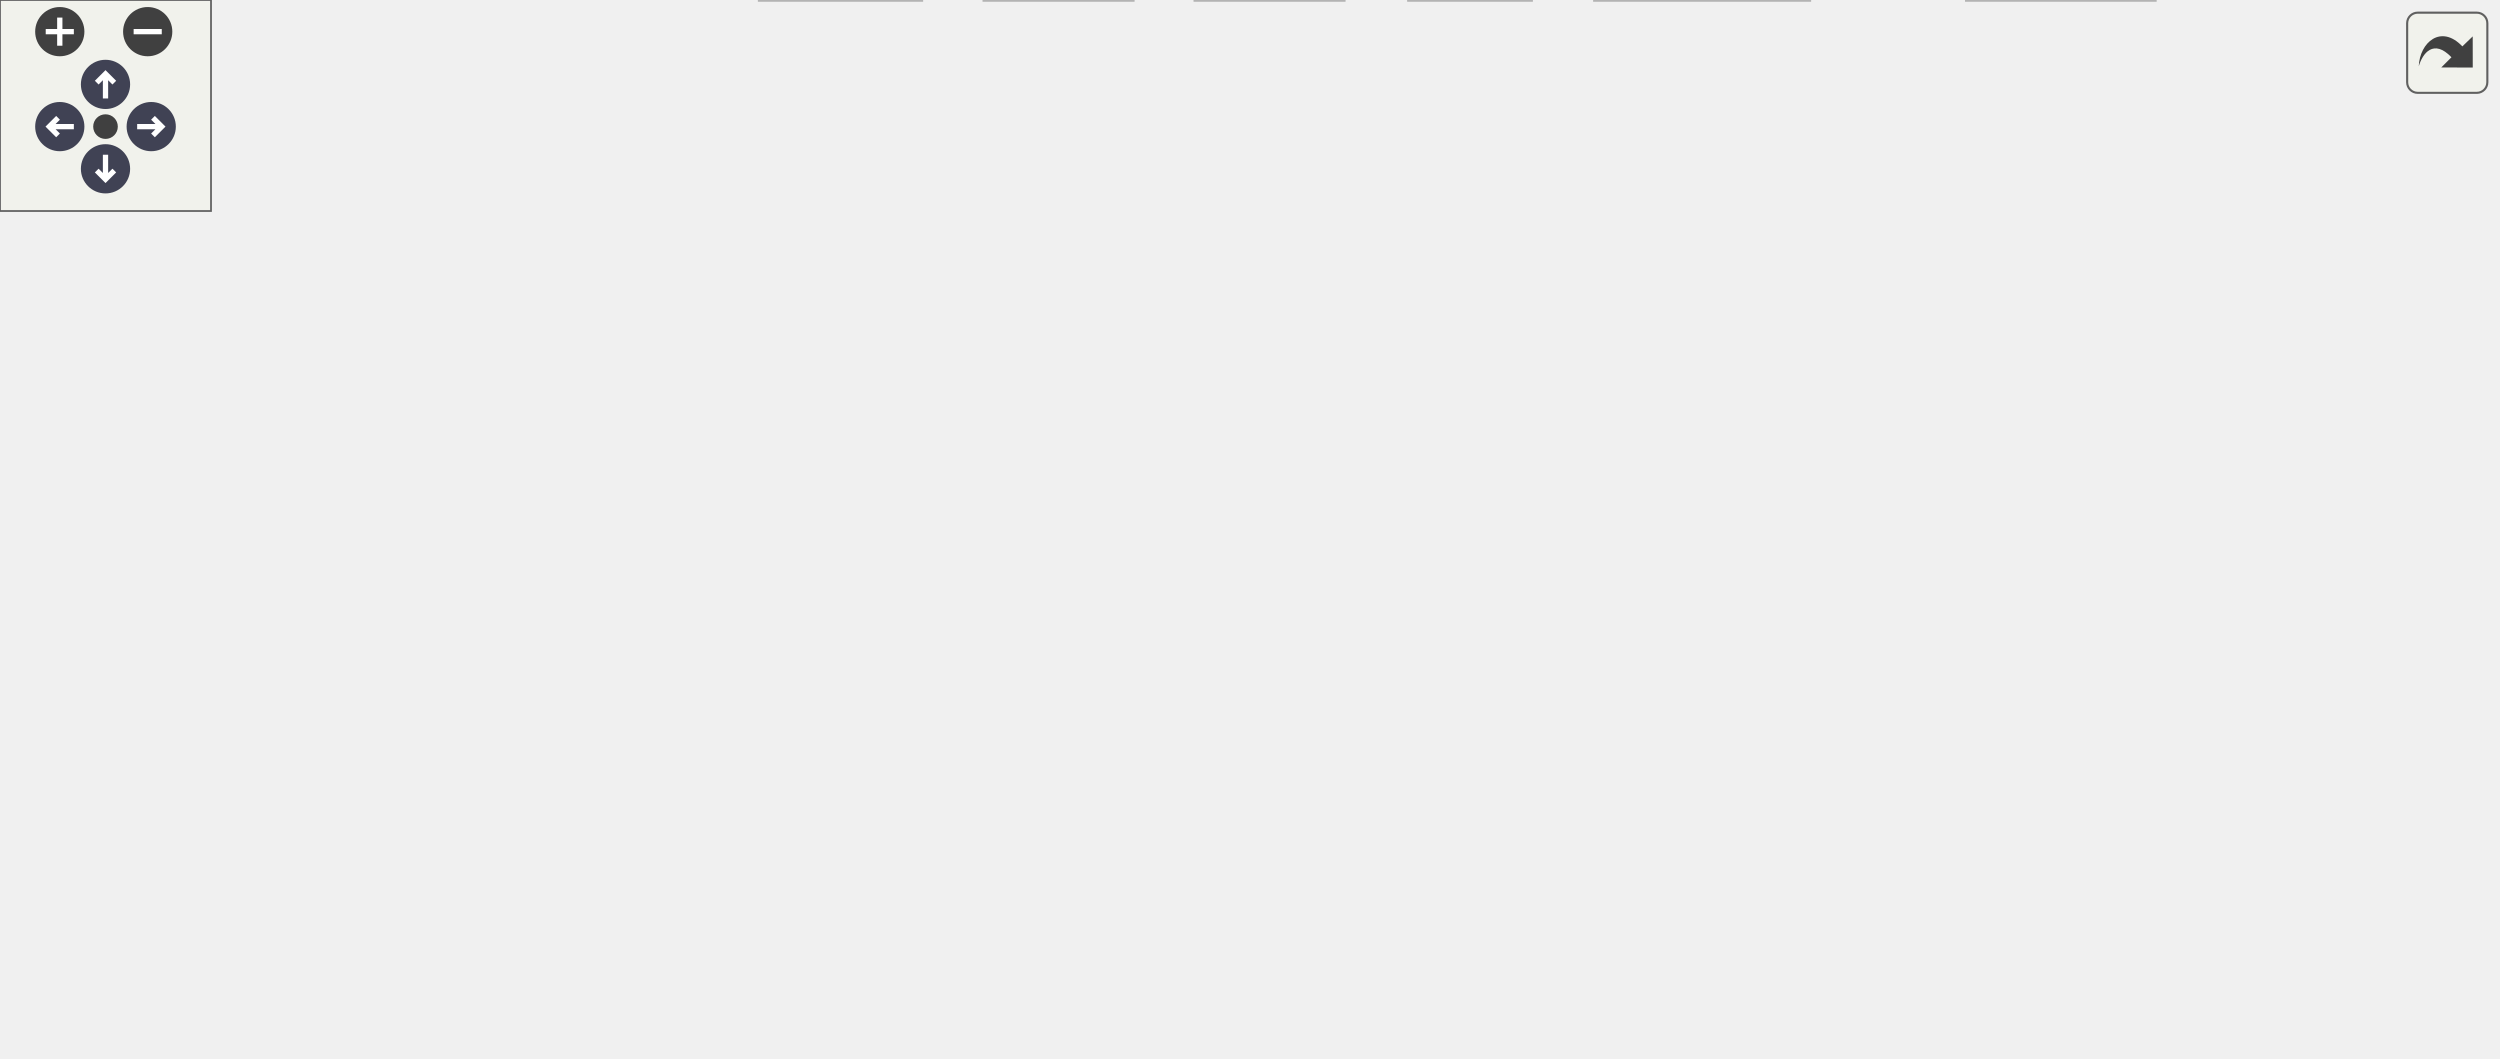
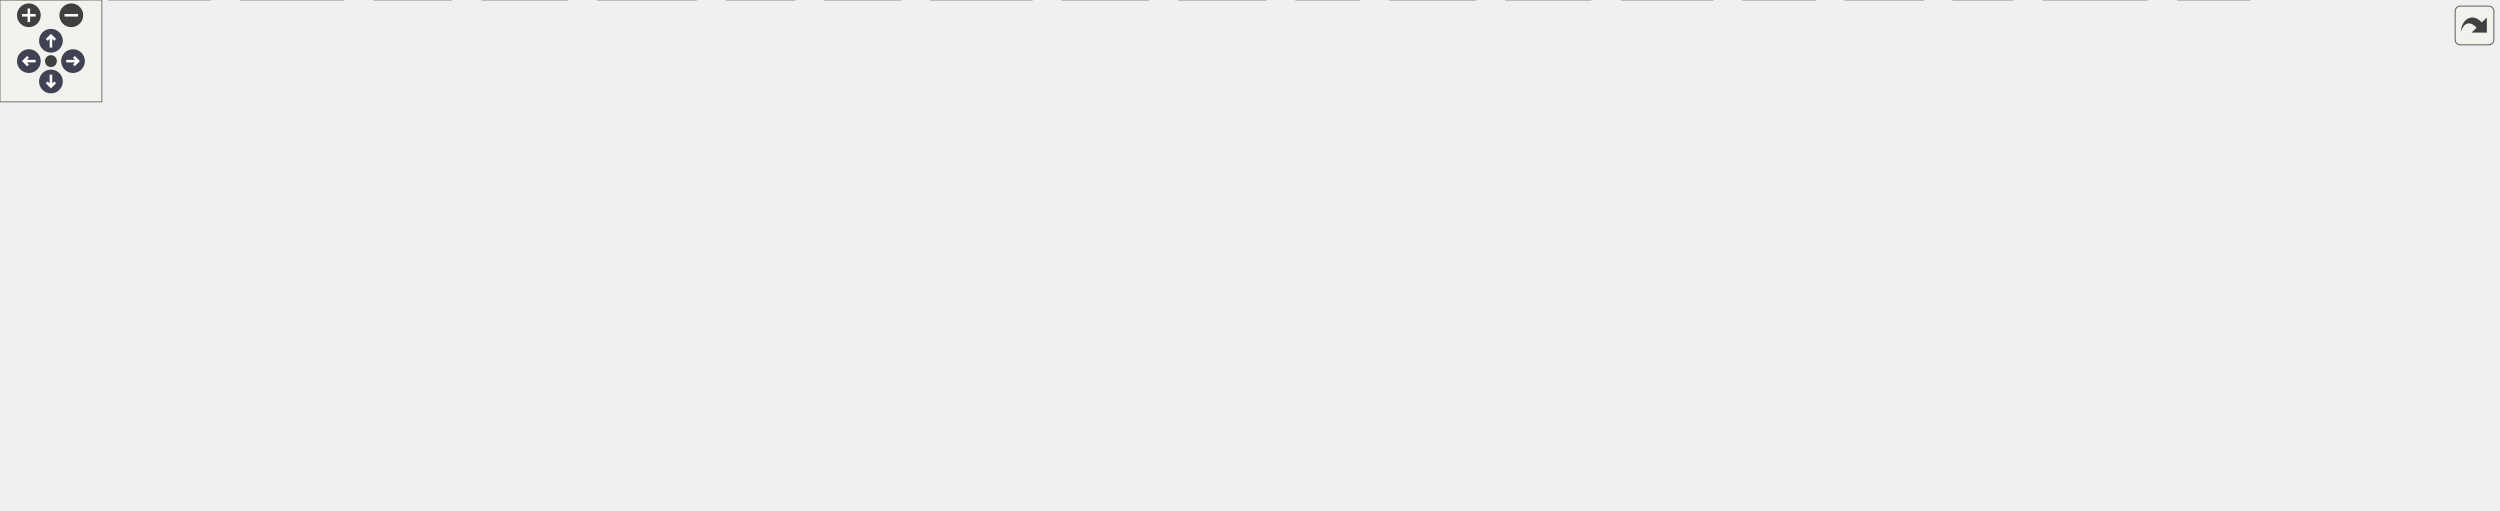
<svg xmlns="http://www.w3.org/2000/svg" xmlns:xlink="http://www.w3.org/1999/xlink" id="main" version="1.1" xml:space="preserve">
  <style type="text/css">
.node, .edge {opacity: 0.7;}
.node.selected, .edge.selected {opacity: 1;}
.edge:hover path { stroke: red; }
.edge:hover polygon { stroke: red; fill: red; }
</style>
  <defs>
    <circle id="rim" cx="0" cy="0" r="7" />
    <circle id="rim2" cx="0" cy="0" r="3.5" />
    <g id="zoomPlus">
      <use xlink:href="#rim" fill="#404040">
        <set attributeName="fill" to="#808080" begin="zoomplus.mouseover" end="zoomplus.mouseout" />
      </use>
      <path d="M-4,0h8M0,-4v8" fill="none" stroke="white" stroke-width="1.5" pointer-events="none" />
    </g>
    <g id="zoomMin">
      <use xlink:href="#rim" fill="#404040">
        <set attributeName="fill" to="#808080" begin="zoomminus.mouseover" end="zoomminus.mouseout" />
      </use>
      <path d="M-4,0h8" fill="none" stroke="white" stroke-width="1.5" pointer-events="none" />
    </g>
    <g id="arrowUp" transform="translate(30 24)">
      <use xlink:href="#rim" />
      <path pointer-events="none" fill="none" stroke="white" stroke-width="1.5" d="M0,-3.0v7 M-2.5,-0.5L0,-3.0L2.5,-0.5" />
    </g>
    <g id="arrowRight" transform="rotate(90) translate(36 -43)">
      <use xlink:href="#rim" />
      <path pointer-events="none" fill="none" stroke="white" stroke-width="1.5" d="M0,-3.0v7 M-2.5,-0.5L0,-3.0L2.5,-0.5" />
    </g>
    <g id="arrowDown" transform="rotate(180) translate(-30 -48)">
      <use xlink:href="#rim" />
      <path pointer-events="none" fill="none" stroke="white" stroke-width="1.5" d="M0,-3.0v7 M-2.5,-0.5L0,-3.0L2.5,-0.5" />
    </g>
    <g id="arrowLeft" transform="rotate(270) translate(-36 17)">
      <use xlink:href="#rim" />
      <path pointer-events="none" fill="none" stroke="white" stroke-width="1.5" d="M0,-3.0v7 M-2.5,-0.5L0,-3.0L2.5,-0.5" />
    </g>
    <g id="resetDef">
      <use xlink:href="#rim2" fill="#404040">
        <set attributeName="fill" to="#808080" begin="reset.mouseover" end="reset.mouseout" />
      </use>
    </g>
  </defs>
  <svg id="graph" class="graph">
    <g id="viewport">
      <g id="Node000001" class="node">
        <g id="a_Node000001">
          <a xlink:title=" ">
-             <polygon fill="#999999" stroke="#666666" points="586.88,-240.25 531.12,-240.25 531.12,-221 586.88,-221 586.88,-240.25" />
-             <text text-anchor="middle" x="559" y="-226.75" font-family="Helvetica,sans-Serif" font-size="10.00">GH2I.cxx</text>
+             <polygon fill="#999999" stroke="#666666" points="1001.88,-240.25 946.12,-240.25 946.12,-221 1001.88,-221 1001.88,-240.25" />
+             <text text-anchor="middle" x="974" y="-226.75" font-family="Helvetica,sans-Serif" font-size="10.00">GH2I.cxx</text>
          </a>
        </g>
      </g>
      <g id="Node000002" class="node">
        <g id="a_Node000002">
          <a xlink:href="_g_h2_i_8h.html" target="_top" xlink:title=" ">
-             <polygon fill="white" stroke="#666666" points="419.38,-129.75 372.62,-129.75 372.62,-110.5 419.38,-110.5 419.38,-129.75" />
-             <text text-anchor="middle" x="396" y="-116.25" font-family="Helvetica,sans-Serif" font-size="10.00">GH2I.h</text>
+             <polygon fill="white" stroke="#666666" points="1211.38,-129.75 1164.62,-129.75 1164.62,-110.5 1211.38,-110.5 1211.38,-129.75" />
+             <text text-anchor="middle" x="1188" y="-116.25" font-family="Helvetica,sans-Serif" font-size="10.00">GH2I.h</text>
          </a>
        </g>
      </g>
      <g id="edge1_Node000001_Node000002" class="edge">
        <g id="a_edge1_Node000001_Node000002">
          <a xlink:title=" ">
-             <path fill="none" stroke="#63b8ff" d="M545.38,-220.56C517.39,-201.93 453.12,-159.15 418.71,-136.25" />
-             <polygon fill="#63b8ff" stroke="#63b8ff" points="420.99,-133.55 410.72,-130.93 417.11,-139.38 420.99,-133.55" />
+             <path fill="none" stroke="#63b8ff" d="M991.88,-220.56C1029.09,-201.69 1115.13,-158.07 1159.85,-135.4" />
+             <polygon fill="#63b8ff" stroke="#63b8ff" points="1161.34,-138.57 1168.67,-130.92 1158.17,-132.32 1161.34,-138.57" />
          </a>
        </g>
      </g>
      <g id="Node000011" class="node">
        <g id="a_Node000011">
          <a xlink:title=" ">
-             <polygon fill="#e0e0e0" stroke="#999999" points="612.75,-19.25 559.25,-19.25 559.25,0 612.75,0 612.75,-19.25" />
-             <text text-anchor="middle" x="586" y="-5.75" font-family="Helvetica,sans-Serif" font-size="10.00">iostream</text>
+             <polygon fill="#e0e0e0" stroke="#999999" points="1008.75,-19.25 955.25,-19.25 955.25,0 1008.75,0 1008.75,-19.25" />
+             <text text-anchor="middle" x="982" y="-5.75" font-family="Helvetica,sans-Serif" font-size="10.00">iostream</text>
          </a>
        </g>
      </g>
      <g id="edge16_Node000001_Node000011" class="edge">
        <g id="a_edge16_Node000001_Node000011">
          <a xlink:title=" ">
-             <path fill="none" stroke="#63b8ff" d="M561.84,-220.66C569.16,-197.05 588.52,-131.08 595,-74.5 596.68,-59.81 594.24,-43.29 591.47,-30.73" />
-             <polygon fill="#63b8ff" stroke="#63b8ff" points="594.91,-30.04 589.11,-21.17 588.11,-31.72 594.91,-30.04" />
+             <path fill="none" stroke="#63b8ff" d="M945.67,-227.19C870.42,-219.56 674.9,-191.61 730,-110.5 754.95,-73.78 880,-36.93 944.05,-20.1" />
+             <polygon fill="#63b8ff" stroke="#63b8ff" points="944.63,-23.56 953.43,-17.66 942.87,-16.79 944.63,-23.56" />
          </a>
        </g>
      </g>
      <g id="Node000012" class="node">
        <g id="a_Node000012">
          <a xlink:title=" ">
-             <polygon fill="#e0e0e0" stroke="#999999" points="709.88,-185 642.12,-185 642.12,-165.75 709.88,-165.75 709.88,-185" />
-             <text text-anchor="middle" x="676" y="-171.5" font-family="Helvetica,sans-Serif" font-size="10.00">TDirectory.h</text>
+             <polygon fill="#e0e0e0" stroke="#999999" points="1046.88,-185 979.12,-185 979.12,-165.75 1046.88,-165.75 1046.88,-185" />
+             <text text-anchor="middle" x="1013" y="-171.5" font-family="Helvetica,sans-Serif" font-size="10.00">TDirectory.h</text>
          </a>
        </g>
      </g>
      <g id="edge17_Node000001_Node000012" class="edge">
        <g id="a_edge17_Node000001_Node000012">
          <a xlink:title=" ">
-             <path fill="none" stroke="#63b8ff" d="M578.85,-220.59C597.17,-212.25 624.65,-199.75 645.71,-190.16" />
-             <polygon fill="#63b8ff" stroke="#63b8ff" points="647.03,-193.41 654.68,-186.08 644.13,-187.04 647.03,-193.41" />
+             <path fill="none" stroke="#63b8ff" d="M980.44,-220.83C985.66,-213.71 993.19,-203.43 999.69,-194.55" />
+             <polygon fill="#63b8ff" stroke="#63b8ff" points="1002.44,-196.72 1005.53,-186.58 996.79,-192.58 1002.44,-196.72" />
          </a>
        </g>
      </g>
      <g id="Node000013" class="node">
        <g id="a_Node000013">
          <a xlink:href="_g_h1_d_8h.html" target="_top" xlink:title=" ">
-             <polygon fill="white" stroke="#666666" points="241.25,-185 190.75,-185 190.75,-165.75 241.25,-165.75 241.25,-185" />
-             <text text-anchor="middle" x="216" y="-171.5" font-family="Helvetica,sans-Serif" font-size="10.00">GH1D.h</text>
+             <polygon fill="white" stroke="#666666" points="961.25,-185 910.75,-185 910.75,-165.75 961.25,-165.75 961.25,-185" />
+             <text text-anchor="middle" x="936" y="-171.5" font-family="Helvetica,sans-Serif" font-size="10.00">GH1D.h</text>
          </a>
        </g>
      </g>
      <g id="edge18_Node000001_Node000013" class="edge">
        <g id="a_edge18_Node000001_Node000013">
          <a xlink:title=" ">
-             <path fill="none" stroke="#63b8ff" d="M530.64,-225.22C468.73,-215.61 321.55,-192.76 252.7,-182.07" />
-             <polygon fill="#63b8ff" stroke="#63b8ff" points="253.48,-178.65 243.06,-180.58 252.41,-185.57 253.48,-178.65" />
+             <path fill="none" stroke="#63b8ff" d="M967.73,-220.83C962.64,-213.71 955.3,-203.43 948.97,-194.55" />
+             <polygon fill="#63b8ff" stroke="#63b8ff" points="951.95,-192.7 943.29,-186.59 946.25,-196.76 951.95,-192.7" />
          </a>
        </g>
      </g>
      <g id="Node000003" class="node">
        <g id="a_Node000003">
          <a xlink:title=" ">
-             <polygon fill="#e0e0e0" stroke="#999999" points="382.12,-19.25 339.88,-19.25 339.88,0 382.12,0 382.12,-19.25" />
-             <text text-anchor="middle" x="361" y="-5.75" font-family="Helvetica,sans-Serif" font-size="10.00">cstdio</text>
+             <polygon fill="#e0e0e0" stroke="#999999" points="1069.12,-19.25 1026.88,-19.25 1026.88,0 1069.12,0 1069.12,-19.25" />
+             <text text-anchor="middle" x="1048" y="-5.75" font-family="Helvetica,sans-Serif" font-size="10.00">cstdio</text>
          </a>
        </g>
      </g>
      <g id="edge2_Node000002_Node000003" class="edge">
        <g id="a_edge2_Node000002_Node000003">
          <a xlink:title=" ">
-             <path fill="none" stroke="#63b8ff" d="M378.9,-110.15C366.38,-102.53 350.36,-90.31 343,-74.5 336.24,-59.97 342.14,-42.38 348.93,-29.34" />
-             <polygon fill="#63b8ff" stroke="#63b8ff" points="351.82,-31.33 353.83,-20.93 345.77,-27.81 351.82,-31.33" />
+             <path fill="none" stroke="#63b8ff" d="M1165.99,-110.1C1148.24,-102.22 1123.16,-89.67 1104,-74.5 1087.07,-61.09 1071.18,-42.12 1060.68,-28.34" />
+             <polygon fill="#63b8ff" stroke="#63b8ff" points="1063.72,-26.55 1054.96,-20.59 1058.09,-30.71 1063.72,-26.55" />
          </a>
        </g>
      </g>
      <g id="Node000004" class="node">
        <g id="a_Node000004">
          <a xlink:title=" ">
-             <polygon fill="#e0e0e0" stroke="#999999" points="435.38,-19.25 400.62,-19.25 400.62,0 435.38,0 435.38,-19.25" />
-             <text text-anchor="middle" x="418" y="-5.75" font-family="Helvetica,sans-Serif" font-size="10.00">map</text>
+             <polygon fill="#e0e0e0" stroke="#999999" points="1185.38,-19.25 1150.62,-19.25 1150.62,0 1185.38,0 1185.38,-19.25" />
+             <text text-anchor="middle" x="1168" y="-5.75" font-family="Helvetica,sans-Serif" font-size="10.00">map</text>
          </a>
        </g>
      </g>
      <g id="edge3_Node000002_Node000004" class="edge">
        <g id="a_edge3_Node000002_Node000004">
          <a xlink:title=" ">
-             <path fill="none" stroke="#63b8ff" d="M404.77,-110.12C412.32,-101.7 422.66,-88.36 427,-74.5 431.52,-60.08 428.77,-43.13 425.17,-30.31" />
-             <polygon fill="#63b8ff" stroke="#63b8ff" points="428.54,-29.37 422.12,-20.94 421.89,-31.53 428.54,-29.37" />
+             <path fill="none" stroke="#63b8ff" d="M1192.11,-110.27C1197.33,-97.78 1204.99,-74.36 1199,-55.25 1195.95,-45.5 1189.93,-36.02 1184,-28.32" />
+             <polygon fill="#63b8ff" stroke="#63b8ff" points="1186.83,-26.24 1177.74,-20.79 1181.45,-30.72 1186.83,-26.24" />
          </a>
        </g>
      </g>
      <g id="Node000005" class="node">
        <g id="a_Node000005">
          <a xlink:title=" ">
-             <polygon fill="#e0e0e0" stroke="#999999" points="514.5,-19.25 453.5,-19.25 453.5,0 514.5,0 514.5,-19.25" />
-             <text text-anchor="middle" x="484" y="-5.75" font-family="Helvetica,sans-Serif" font-size="10.00">TNamed.h</text>
+             <polygon fill="#e0e0e0" stroke="#999999" points="1264.5,-19.25 1203.5,-19.25 1203.5,0 1264.5,0 1264.5,-19.25" />
+             <text text-anchor="middle" x="1234" y="-5.75" font-family="Helvetica,sans-Serif" font-size="10.00">TNamed.h</text>
          </a>
        </g>
      </g>
      <g id="edge4_Node000002_Node000005" class="edge">
        <g id="a_edge4_Node000002_Node000005">
          <a xlink:title=" ">
-             <path fill="none" stroke="#63b8ff" d="M406.79,-110.21C416.81,-101.64 431.81,-88.03 443,-74.5 454.81,-60.22 466.02,-42.35 473.72,-29.15" />
-             <polygon fill="#63b8ff" stroke="#63b8ff" points="476.65,-31.08 478.55,-20.65 470.57,-27.62 476.65,-31.08" />
+             <path fill="none" stroke="#63b8ff" d="M1194,-110.21C1199.72,-101.42 1208.28,-87.46 1214,-74.5 1220.33,-60.16 1225.54,-43.2 1229.05,-30.36" />
+             <polygon fill="#63b8ff" stroke="#63b8ff" points="1232.36,-31.55 1231.5,-20.99 1225.59,-29.78 1232.36,-31.55" />
          </a>
        </g>
      </g>
      <g id="Node000006" class="node">
        <g id="a_Node000006">
          <a xlink:title=" ">
-             <polygon fill="#e0e0e0" stroke="#999999" points="322.12,-19.25 279.88,-19.25 279.88,0 322.12,0 322.12,-19.25" />
-             <text text-anchor="middle" x="301" y="-5.75" font-family="Helvetica,sans-Serif" font-size="10.00">TH2.h</text>
+             <polygon fill="#e0e0e0" stroke="#999999" points="1325.12,-19.25 1282.88,-19.25 1282.88,0 1325.12,0 1325.12,-19.25" />
+             <text text-anchor="middle" x="1304" y="-5.75" font-family="Helvetica,sans-Serif" font-size="10.00">TH2.h</text>
          </a>
        </g>
      </g>
      <g id="edge5_Node000002_Node000006" class="edge">
        <g id="a_edge5_Node000002_Node000006">
          <a xlink:title=" ">
-             <path fill="none" stroke="#63b8ff" d="M380.81,-110.13C368,-102 349.76,-89.1 337,-74.5 325.34,-61.16 315.71,-43.44 309.36,-30.04" />
-             <polygon fill="#63b8ff" stroke="#63b8ff" points="312.58,-28.66 305.27,-20.99 306.2,-31.54 312.58,-28.66" />
+             <path fill="none" stroke="#63b8ff" d="M1197.49,-110.25C1216.87,-92.13 1261.23,-50.63 1286.15,-27.32" />
+             <polygon fill="#63b8ff" stroke="#63b8ff" points="1288.36,-30.05 1293.27,-20.66 1283.58,-24.94 1288.36,-30.05" />
          </a>
        </g>
      </g>
      <g id="Node000007" class="node">
        <g id="a_Node000007">
          <a xlink:title=" ">
-             <polygon fill="#e0e0e0" stroke="#999999" points="262,-19.25 216,-19.25 216,0 262,0 262,-19.25" />
-             <text text-anchor="middle" x="239" y="-5.75" font-family="Helvetica,sans-Serif" font-size="10.00">TList.h</text>
+             <polygon fill="#e0e0e0" stroke="#999999" points="1133,-19.25 1087,-19.25 1087,0 1133,0 1133,-19.25" />
+             <text text-anchor="middle" x="1110" y="-5.75" font-family="Helvetica,sans-Serif" font-size="10.00">TList.h</text>
          </a>
        </g>
      </g>
      <g id="edge6_Node000002_Node000007" class="edge">
        <g id="a_edge6_Node000002_Node000007">
          <a xlink:title=" ">
-             <path fill="none" stroke="#63b8ff" d="M378.99,-110.01C363.31,-101.42 339.58,-87.88 320,-74.5 297.87,-59.38 273.94,-40.12 257.87,-26.71" />
-             <polygon fill="#63b8ff" stroke="#63b8ff" points="260.45,-24.31 250.55,-20.55 255.95,-29.67 260.45,-24.31" />
+             <path fill="none" stroke="#63b8ff" d="M1164.38,-111.3C1147.58,-104.41 1126.1,-92.61 1115,-74.5 1107.07,-61.57 1106.17,-44.28 1107.06,-30.95" />
+             <polygon fill="#63b8ff" stroke="#63b8ff" points="1110.52,-31.48 1108.13,-21.16 1103.56,-30.72 1110.52,-31.48" />
          </a>
        </g>
      </g>
      <g id="Node000008" class="node">
        <g id="a_Node000008">
          <a xlink:title=" ">
-             <polygon fill="#e0e0e0" stroke="#999999" points="586.25,-74.5 511.75,-74.5 511.75,-55.25 586.25,-55.25 586.25,-74.5" />
-             <text text-anchor="middle" x="549" y="-61" font-family="Helvetica,sans-Serif" font-size="10.00">TVirtualPad.h</text>
+             <polygon fill="#e0e0e0" stroke="#999999" points="1396.25,-74.5 1321.75,-74.5 1321.75,-55.25 1396.25,-55.25 1396.25,-74.5" />
+             <text text-anchor="middle" x="1359" y="-61" font-family="Helvetica,sans-Serif" font-size="10.00">TVirtualPad.h</text>
          </a>
        </g>
      </g>
      <g id="edge7_Node000002_Node000008" class="edge">
        <g id="a_edge7_Node000002_Node000008">
          <a xlink:title=" ">
-             <path fill="none" stroke="#63b8ff" d="M419.57,-110.92C444.21,-102.34 483.23,-88.77 511.99,-78.76" />
-             <polygon fill="#63b8ff" stroke="#63b8ff" points="513.11,-82.07 521.41,-75.48 510.81,-75.46 513.11,-82.07" />
+             <path fill="none" stroke="#63b8ff" d="M1211.78,-111.72C1239.48,-103.09 1285.69,-88.7 1318.96,-78.34" />
+             <polygon fill="#63b8ff" stroke="#63b8ff" points="1319.75,-81.76 1328.26,-75.45 1317.67,-75.08 1319.75,-81.76" />
          </a>
        </g>
      </g>
      <g id="Node000009" class="node">
        <g id="a_Node000009">
          <a xlink:title=" ">
-             <polygon fill="#e0e0e0" stroke="#999999" points="219.62,-74.5 162.38,-74.5 162.38,-55.25 219.62,-55.25 219.62,-74.5" />
-             <text text-anchor="middle" x="191" y="-61" font-family="Helvetica,sans-Serif" font-size="10.00">TFrame.h</text>
+             <polygon fill="#e0e0e0" stroke="#999999" points="1471.62,-74.5 1414.38,-74.5 1414.38,-55.25 1471.62,-55.25 1471.62,-74.5" />
+             <text text-anchor="middle" x="1443" y="-61" font-family="Helvetica,sans-Serif" font-size="10.00">TFrame.h</text>
          </a>
        </g>
      </g>
      <g id="edge8_Node000002_Node000009" class="edge">
        <g id="a_edge8_Node000002_Node000009">
          <a xlink:title=" ">
-             <path fill="none" stroke="#63b8ff" d="M372.21,-112.9C369.11,-112.09 365.98,-111.28 363,-110.5 317.8,-98.73 265.91,-85.28 231.05,-76.24" />
-             <polygon fill="#63b8ff" stroke="#63b8ff" points="231.94,-72.86 221.38,-73.74 230.18,-79.64 231.94,-72.86" />
+             <path fill="none" stroke="#63b8ff" d="M1211.79,-114.4C1249.89,-106.79 1327.19,-91.22 1402.83,-74.93" />
+             <polygon fill="#63b8ff" stroke="#63b8ff" points="1403.45,-78.38 1412.49,-72.85 1401.97,-71.54 1403.45,-78.38" />
          </a>
        </g>
      </g>
      <g id="Node000010" class="node">
        <g id="a_Node000010">
          <a xlink:href="_g_h2_base_8h.html" target="_top" xlink:title=" ">
-             <polygon fill="white" stroke="#666666" points="418.12,-74.5 351.88,-74.5 351.88,-55.25 418.12,-55.25 418.12,-74.5" />
-             <text text-anchor="middle" x="385" y="-61" font-family="Helvetica,sans-Serif" font-size="10.00">GH2Base.h</text>
+             <polygon fill="white" stroke="#666666" points="1190.12,-74.5 1123.88,-74.5 1123.88,-55.25 1190.12,-55.25 1190.12,-74.5" />
+             <text text-anchor="middle" x="1157" y="-61" font-family="Helvetica,sans-Serif" font-size="10.00">GH2Base.h</text>
          </a>
        </g>
      </g>
      <g id="edge9_Node000002_Node000010" class="edge">
        <g id="a_edge9_Node000002_Node000010">
          <a xlink:title=" ">
-             <path fill="none" stroke="#63b8ff" d="M394.18,-110.33C392.82,-103.74 390.9,-94.46 389.17,-86.07" />
-             <polygon fill="#63b8ff" stroke="#63b8ff" points="392.61,-85.43 387.16,-76.34 385.76,-86.84 392.61,-85.43" />
+             <path fill="none" stroke="#63b8ff" d="M1182.88,-110.33C1178.82,-103.36 1173.01,-93.37 1167.91,-84.62" />
+             <polygon fill="#63b8ff" stroke="#63b8ff" points="1171.05,-83.05 1162.99,-76.17 1165,-86.57 1171.05,-83.05" />
          </a>
        </g>
      </g>
      <g id="edge10_Node000010_Node000003" class="edge">
        <g id="a_edge10_Node000010_Node000003">
          <a xlink:title=" ">
-             <path fill="none" stroke="#63b8ff" d="M381.04,-55.08C377.96,-48.26 373.59,-38.56 369.71,-29.95" />
-             <polygon fill="#63b8ff" stroke="#63b8ff" points="372.97,-28.67 365.67,-20.99 366.59,-31.54 372.97,-28.67" />
+             <path fill="none" stroke="#63b8ff" d="M1138.51,-54.84C1121.6,-46.58 1096.31,-34.23 1076.76,-24.68" />
+             <polygon fill="#63b8ff" stroke="#63b8ff" points="1078.46,-21.61 1067.94,-20.37 1075.39,-27.9 1078.46,-21.61" />
          </a>
        </g>
      </g>
      <g id="edge12_Node000010_Node000004" class="edge">
        <g id="a_edge12_Node000010_Node000004">
          <a xlink:title=" ">
-             <path fill="none" stroke="#63b8ff" d="M390.45,-55.08C394.77,-48.11 400.96,-38.12 406.38,-29.37" />
-             <polygon fill="#63b8ff" stroke="#63b8ff" points="409.34,-31.24 411.64,-20.9 403.39,-27.55 409.34,-31.24" />
+             <path fill="none" stroke="#63b8ff" d="M1158.82,-55.08C1160.18,-48.49 1162.1,-39.21 1163.83,-30.82" />
+             <polygon fill="#63b8ff" stroke="#63b8ff" points="1167.24,-31.59 1165.84,-21.09 1160.39,-30.18 1167.24,-31.59" />
          </a>
        </g>
      </g>
      <g id="edge13_Node000010_Node000005" class="edge">
        <g id="a_edge13_Node000010_Node000005">
          <a xlink:title=" ">
-             <path fill="none" stroke="#63b8ff" d="M401.79,-54.84C417.01,-46.66 439.7,-34.46 457.38,-24.94" />
-             <polygon fill="#63b8ff" stroke="#63b8ff" points="458.64,-28.24 465.79,-20.42 455.33,-22.07 458.64,-28.24" />
+             <path fill="none" stroke="#63b8ff" d="M1170.06,-54.84C1181.46,-46.96 1198.23,-35.36 1211.74,-26.02" />
+             <polygon fill="#63b8ff" stroke="#63b8ff" points="1213.4,-29.13 1219.63,-20.56 1209.41,-23.37 1213.4,-29.13" />
          </a>
        </g>
      </g>
      <g id="edge14_Node000010_Node000006" class="edge">
        <g id="a_edge14_Node000010_Node000006">
          <a xlink:title=" ">
-             <path fill="none" stroke="#63b8ff" d="M370.75,-54.84C358.2,-46.89 339.67,-35.14 324.86,-25.75" />
-             <polygon fill="#63b8ff" stroke="#63b8ff" points="326.92,-22.91 316.6,-20.51 323.17,-28.82 326.92,-22.91" />
+             <path fill="none" stroke="#63b8ff" d="M1181.94,-54.84C1206.85,-45.82 1245.23,-31.92 1272.29,-22.11" />
+             <polygon fill="#63b8ff" stroke="#63b8ff" points="1273.13,-25.53 1281.34,-18.83 1270.75,-18.95 1273.13,-25.53" />
          </a>
        </g>
      </g>
      <g id="edge15_Node000010_Node000007" class="edge">
        <g id="a_edge15_Node000010_Node000007">
          <a xlink:title=" ">
-             <path fill="none" stroke="#63b8ff" d="M360.23,-54.84C336.31,-46.12 299.89,-32.83 273.21,-23.1" />
-             <polygon fill="#63b8ff" stroke="#63b8ff" points="274.45,-19.83 263.86,-19.69 272.05,-26.41 274.45,-19.83" />
+             <path fill="none" stroke="#63b8ff" d="M1149.24,-55.08C1142.81,-47.8 1133.49,-37.23 1125.54,-28.23" />
+             <polygon fill="#63b8ff" stroke="#63b8ff" points="1128.17,-25.93 1118.93,-20.74 1122.92,-30.56 1128.17,-25.93" />
          </a>
        </g>
      </g>
      <g id="edge11_Node000010_Node000011" class="edge">
        <g id="a_edge11_Node000010_Node000011">
          <a xlink:title=" ">
-             <path fill="none" stroke="#63b8ff" d="M418.19,-55.08C453.86,-45.63 510.47,-30.64 547.92,-20.71" />
-             <polygon fill="#63b8ff" stroke="#63b8ff" points="548.66,-24.14 557.43,-18.2 546.86,-17.37 548.66,-24.14" />
-           </a>
-         </g>
-       </g>
-       <g id="edge25_Node000013_Node000002" class="edge">
-         <g id="a_edge25_Node000013_Node000002">
-           <a xlink:title=" ">
-             <path fill="none" stroke="#63b8ff" d="M241.41,-166.86C272.8,-157.57 326.35,-141.73 361.46,-131.34" />
-             <polygon fill="#63b8ff" stroke="#63b8ff" points="362.11,-134.8 370.7,-128.61 360.12,-128.09 362.11,-134.8" />
+             <path fill="none" stroke="#63b8ff" d="M1127.31,-54.84C1097.74,-45.84 1052.22,-31.99 1020.02,-22.2" />
+             <polygon fill="#63b8ff" stroke="#63b8ff" points="1021.27,-18.92 1010.69,-19.35 1019.23,-25.61 1021.27,-18.92" />
+           </a>
+         </g>
+       </g>
+       <g id="edge42_Node000013_Node000002" class="edge">
+         <g id="a_edge42_Node000013_Node000002">
+           <a xlink:title=" ">
+             <path fill="none" stroke="#63b8ff" d="M961.59,-167.75C964.42,-167.05 967.27,-166.38 970,-165.75 1034.37,-151.01 1109.97,-136.06 1153.1,-127.75" />
+             <polygon fill="#63b8ff" stroke="#63b8ff" points="1153.72,-131.19 1162.89,-125.87 1152.41,-124.32 1153.72,-131.19" />
          </a>
        </g>
      </g>
      <g id="edge23_Node000013_Node000007" class="edge">
        <g id="a_edge23_Node000013_Node000007">
          <a xlink:title=" ">
-             <path fill="none" stroke="#63b8ff" d="M193.91,-165.3C179.4,-158.03 161.56,-146.3 153,-129.75 137.79,-100.34 135.8,-83.55 153,-55.25 164.27,-36.71 186.01,-25.53 204.81,-18.99" />
-             <polygon fill="#63b8ff" stroke="#63b8ff" points="205.78,-22.35 214.28,-16.03 203.69,-15.67 205.78,-22.35" />
+             <path fill="none" stroke="#63b8ff" d="M951.16,-165.35C964.8,-156.92 985.09,-143.58 1001,-129.75 1038.37,-97.26 1076.07,-52.88 1095.85,-28.5" />
+             <polygon fill="#63b8ff" stroke="#63b8ff" points="1098.48,-30.81 1102.01,-20.82 1093.02,-26.43 1098.48,-30.81" />
          </a>
        </g>
      </g>
      <g id="Node000014" class="node">
        <g id="a_Node000014">
          <a xlink:title=" ">
-             <polygon fill="#e0e0e0" stroke="#999999" points="106.12,-129.75 63.88,-129.75 63.88,-110.5 106.12,-110.5 106.12,-129.75" />
-             <text text-anchor="middle" x="85" y="-116.25" font-family="Helvetica,sans-Serif" font-size="10.00">TH1.h</text>
+             <polygon fill="#e0e0e0" stroke="#999999" points="992.12,-129.75 949.88,-129.75 949.88,-110.5 992.12,-110.5 992.12,-129.75" />
+             <text text-anchor="middle" x="971" y="-116.25" font-family="Helvetica,sans-Serif" font-size="10.00">TH1.h</text>
          </a>
        </g>
      </g>
      <g id="edge19_Node000013_Node000014" class="edge">
        <g id="a_edge19_Node000013_Node000014">
          <a xlink:title=" ">
-             <path fill="none" stroke="#63b8ff" d="M193.78,-165.34C172.73,-156.79 140.89,-143.84 117.09,-134.17" />
-             <polygon fill="#63b8ff" stroke="#63b8ff" points="118.44,-130.94 107.86,-130.42 115.81,-137.43 118.44,-130.94" />
+             <path fill="none" stroke="#63b8ff" d="M941.78,-165.58C946.41,-158.53 953.07,-148.4 958.87,-139.58" />
+             <polygon fill="#63b8ff" stroke="#63b8ff" points="961.7,-141.65 964.26,-131.37 955.85,-137.81 961.7,-141.65" />
          </a>
        </g>
      </g>
      <g id="Node000015" class="node">
        <g id="a_Node000015">
          <a xlink:title=" ">
-             <polygon fill="#e0e0e0" stroke="#999999" points="206.25,-129.75 161.75,-129.75 161.75,-110.5 206.25,-110.5 206.25,-129.75" />
-             <text text-anchor="middle" x="184" y="-116.25" font-family="Helvetica,sans-Serif" font-size="10.00">TRef.h</text>
+             <polygon fill="#e0e0e0" stroke="#999999" points="1092.25,-129.75 1047.75,-129.75 1047.75,-110.5 1092.25,-110.5 1092.25,-129.75" />
+             <text text-anchor="middle" x="1070" y="-116.25" font-family="Helvetica,sans-Serif" font-size="10.00">TRef.h</text>
          </a>
        </g>
      </g>
      <g id="edge20_Node000013_Node000015" class="edge">
        <g id="a_edge20_Node000013_Node000015">
          <a xlink:title=" ">
-             <path fill="none" stroke="#63b8ff" d="M210.72,-165.58C206.53,-158.61 200.52,-148.62 195.27,-139.87" />
-             <polygon fill="#63b8ff" stroke="#63b8ff" points="198.33,-138.18 190.18,-131.41 192.33,-141.78 198.33,-138.18" />
+             <path fill="none" stroke="#63b8ff" d="M958.73,-165.34C980.23,-156.8 1012.73,-143.88 1037.07,-134.21" />
+             <polygon fill="#63b8ff" stroke="#63b8ff" points="1038.2,-137.53 1046.2,-130.58 1035.61,-131.02 1038.2,-137.53" />
          </a>
        </g>
      </g>
      <g id="Node000016" class="node">
        <g id="a_Node000016">
          <a xlink:title=" ">
-             <polygon fill="#e0e0e0" stroke="#999999" points="271.38,-129.75 224.62,-129.75 224.62,-110.5 271.38,-110.5 271.38,-129.75" />
-             <text text-anchor="middle" x="248" y="-116.25" font-family="Helvetica,sans-Serif" font-size="10.00">TPad.h</text>
+             <polygon fill="#e0e0e0" stroke="#999999" points="785.38,-129.75 738.62,-129.75 738.62,-110.5 785.38,-110.5 785.38,-129.75" />
+             <text text-anchor="middle" x="762" y="-116.25" font-family="Helvetica,sans-Serif" font-size="10.00">TPad.h</text>
          </a>
        </g>
      </g>
      <g id="edge21_Node000013_Node000016" class="edge">
        <g id="a_edge21_Node000013_Node000016">
          <a xlink:title=" ">
-             <path fill="none" stroke="#63b8ff" d="M221.28,-165.58C225.47,-158.61 231.48,-148.62 236.73,-139.87" />
-             <polygon fill="#63b8ff" stroke="#63b8ff" points="239.67,-141.78 241.82,-131.41 233.67,-138.18 239.67,-141.78" />
+             <path fill="none" stroke="#63b8ff" d="M910.33,-166.52C880.17,-157.29 830.03,-141.94 796.5,-131.68" />
+             <polygon fill="#63b8ff" stroke="#63b8ff" points="797.85,-128.44 787.27,-128.86 795.81,-135.13 797.85,-128.44" />
          </a>
        </g>
      </g>
      <g id="Node000017" class="node">
        <g id="a_Node000017">
          <a xlink:title=" ">
-             <polygon fill="#e0e0e0" stroke="#999999" points="354.38,-129.75 289.62,-129.75 289.62,-110.5 354.38,-110.5 354.38,-129.75" />
-             <text text-anchor="middle" x="322" y="-116.25" font-family="Helvetica,sans-Serif" font-size="10.00">GuiTypes.h</text>
+             <polygon fill="#e0e0e0" stroke="#999999" points="868.38,-129.75 803.62,-129.75 803.62,-110.5 868.38,-110.5 868.38,-129.75" />
+             <text text-anchor="middle" x="836" y="-116.25" font-family="Helvetica,sans-Serif" font-size="10.00">GuiTypes.h</text>
          </a>
        </g>
      </g>
      <g id="edge22_Node000013_Node000017" class="edge">
        <g id="a_edge22_Node000013_Node000017">
          <a xlink:title=" ">
-             <path fill="none" stroke="#63b8ff" d="M233.98,-165.34C250.35,-157.12 274.79,-144.84 293.76,-135.31" />
-             <polygon fill="#63b8ff" stroke="#63b8ff" points="295.21,-138.5 302.58,-130.88 292.07,-132.24 295.21,-138.5" />
+             <path fill="none" stroke="#63b8ff" d="M919.04,-165.34C903.74,-157.19 880.97,-145.07 863.14,-135.58" />
+             <polygon fill="#63b8ff" stroke="#63b8ff" points="864.85,-132.52 854.38,-130.91 861.56,-138.7 864.85,-132.52" />
          </a>
        </g>
      </g>
      <g id="Node000018" class="node">
        <g id="a_Node000018">
          <a xlink:title=" ">
-             <polygon fill="#e0e0e0" stroke="#999999" points="46,-129.75 0,-129.75 0,-110.5 46,-110.5 46,-129.75" />
-             <text text-anchor="middle" x="23" y="-116.25" font-family="Helvetica,sans-Serif" font-size="10.00">TBox.h</text>
+             <polygon fill="#e0e0e0" stroke="#999999" points="932,-129.75 886,-129.75 886,-110.5 932,-110.5 932,-129.75" />
+             <text text-anchor="middle" x="909" y="-116.25" font-family="Helvetica,sans-Serif" font-size="10.00">TBox.h</text>
          </a>
        </g>
      </g>
      <g id="edge24_Node000013_Node000018" class="edge">
        <g id="a_edge24_Node000013_Node000018">
          <a xlink:title=" ">
-             <path fill="none" stroke="#63b8ff" d="M190.37,-167.3C156.17,-157.87 95.51,-141.13 57.38,-130.61" />
-             <polygon fill="#63b8ff" stroke="#63b8ff" points="58.35,-127.25 47.78,-127.96 56.48,-133.99 58.35,-127.25" />
+             <path fill="none" stroke="#63b8ff" d="M931.54,-165.58C928.05,-158.69 923.05,-148.84 918.65,-140.16" />
+             <polygon fill="#63b8ff" stroke="#63b8ff" points="921.88,-138.8 914.24,-131.46 915.64,-141.96 921.88,-138.8" />
+           </a>
+         </g>
+       </g>
+       <g id="Node000019" class="node">
+         <g id="a_Node000019">
+           <a xlink:href="_globals_8h.html" target="_top" xlink:title=" ">
+             <polygon fill="white" stroke="#666666" points="606.25,-74.5 549.75,-74.5 549.75,-55.25 606.25,-55.25 606.25,-74.5" />
+             <text text-anchor="middle" x="578" y="-61" font-family="Helvetica,sans-Serif" font-size="10.00">Globals.h</text>
+           </a>
+         </g>
+       </g>
+       <g id="edge25_Node000013_Node000019" class="edge">
+         <g id="a_edge25_Node000013_Node000019">
+           <a xlink:title=" ">
+             <path fill="none" stroke="#63b8ff" d="M910.56,-170.42C871.26,-163.97 793.69,-149.84 730,-129.75 685.75,-115.79 636.6,-93.9 606.49,-79.72" />
+             <polygon fill="#63b8ff" stroke="#63b8ff" points="608.21,-76.66 597.67,-75.52 605.2,-82.98 608.21,-76.66" />
+           </a>
+         </g>
+       </g>
+       <g id="edge31_Node000019_Node000003" class="edge">
+         <g id="a_edge31_Node000019_Node000003">
+           <a xlink:title=" ">
+             <path fill="none" stroke="#63b8ff" d="M606.57,-62.75C675.45,-59.66 856.21,-49.32 1015.54,-19.4" />
+             <polygon fill="#63b8ff" stroke="#63b8ff" points="1015.83,-22.91 1025,-17.59 1014.52,-16.04 1015.83,-22.91" />
+           </a>
+         </g>
+       </g>
+       <g id="edge27_Node000019_Node000011" class="edge">
+         <g id="a_edge27_Node000019_Node000011">
+           <a xlink:title=" ">
+             <path fill="none" stroke="#63b8ff" d="M606.62,-60.83C677.76,-53.21 862.19,-33.03 943.69,-19.42" />
+             <polygon fill="#63b8ff" stroke="#63b8ff" points="944.2,-22.88 953.45,-17.72 943,-15.98 944.2,-22.88" />
+           </a>
+         </g>
+       </g>
+       <g id="Node000020" class="node">
+         <g id="a_Node000020">
+           <a xlink:title=" ">
+             <polygon fill="#e0e0e0" stroke="#999999" points="265.62,-19.25 220.38,-19.25 220.38,0 265.62,0 265.62,-19.25" />
+             <text text-anchor="middle" x="243" y="-5.75" font-family="Helvetica,sans-Serif" font-size="10.00">cstdint</text>
+           </a>
+         </g>
+       </g>
+       <g id="edge26_Node000019_Node000020" class="edge">
+         <g id="a_edge26_Node000019_Node000020">
+           <a xlink:title=" ">
+             <path fill="none" stroke="#63b8ff" d="M549.4,-60.79C497.26,-54.94 383.11,-41 277.2,-19.48" />
+             <polygon fill="#63b8ff" stroke="#63b8ff" points="277.98,-16.07 267.48,-17.47 276.56,-22.92 277.98,-16.07" />
+           </a>
+         </g>
+       </g>
+       <g id="Node000021" class="node">
+         <g id="a_Node000021">
+           <a xlink:title=" ">
+             <polygon fill="#e0e0e0" stroke="#999999" points="333.88,-19.25 284.12,-19.25 284.12,0 333.88,0 333.88,-19.25" />
+             <text text-anchor="middle" x="309" y="-5.75" font-family="Helvetica,sans-Serif" font-size="10.00">iomanip</text>
+           </a>
+         </g>
+       </g>
+       <g id="edge28_Node000019_Node000021" class="edge">
+         <g id="a_edge28_Node000019_Node000021">
+           <a xlink:title=" ">
+             <path fill="none" stroke="#63b8ff" d="M549.31,-59.01C506.91,-51.69 424.81,-37.04 345.39,-19.67" />
+             <polygon fill="#63b8ff" stroke="#63b8ff" points="346.21,-16.27 335.69,-17.53 344.7,-23.1 346.21,-16.27" />
+           </a>
+         </g>
+       </g>
+       <g id="Node000022" class="node">
+         <g id="a_Node000022">
+           <a xlink:title=" ">
+             <polygon fill="#e0e0e0" stroke="#999999" points="410,-19.25 352,-19.25 352,0 410,0 410,-19.25" />
+             <text text-anchor="middle" x="381" y="-5.75" font-family="Helvetica,sans-Serif" font-size="10.00">stdexcept</text>
+           </a>
+         </g>
+       </g>
+       <g id="edge29_Node000019_Node000022" class="edge">
+         <g id="a_edge29_Node000019_Node000022">
+           <a xlink:title=" ">
+             <path fill="none" stroke="#63b8ff" d="M549.35,-56.13C515.55,-47 459.15,-31.75 421.03,-21.45" />
+             <polygon fill="#63b8ff" stroke="#63b8ff" points="422.35,-18.18 411.78,-18.95 420.52,-24.93 422.35,-18.18" />
+           </a>
+         </g>
+       </g>
+       <g id="Node000023" class="node">
+         <g id="a_Node000023">
+           <a xlink:title=" ">
+             <polygon fill="#e0e0e0" stroke="#999999" points="468,-19.25 428,-19.25 428,0 468,0 468,-19.25" />
+             <text text-anchor="middle" x="448" y="-5.75" font-family="Helvetica,sans-Serif" font-size="10.00">string</text>
+           </a>
+         </g>
+       </g>
+       <g id="edge30_Node000019_Node000023" class="edge">
+         <g id="a_edge30_Node000019_Node000023">
+           <a xlink:title=" ">
+             <path fill="none" stroke="#63b8ff" d="M555.95,-54.84C534.81,-46.18 502.71,-33.03 479,-23.32" />
+             <polygon fill="#63b8ff" stroke="#63b8ff" points="480.43,-20.12 469.84,-19.57 477.77,-26.6 480.43,-20.12" />
+           </a>
+         </g>
+       </g>
+       <g id="Node000024" class="node">
+         <g id="a_Node000024">
+           <a xlink:title=" ">
+             <polygon fill="#e0e0e0" stroke="#999999" points="530.25,-19.25 485.75,-19.25 485.75,0 530.25,0 530.25,-19.25" />
+             <text text-anchor="middle" x="508" y="-5.75" font-family="Helvetica,sans-Serif" font-size="10.00">cstdlib</text>
+           </a>
+         </g>
+       </g>
+       <g id="edge32_Node000019_Node000024" class="edge">
+         <g id="a_edge32_Node000019_Node000024">
+           <a xlink:title=" ">
+             <path fill="none" stroke="#63b8ff" d="M566.13,-54.84C555.91,-47.07 540.93,-35.67 528.74,-26.4" />
+             <polygon fill="#63b8ff" stroke="#63b8ff" points="530.98,-23.71 520.9,-20.44 526.74,-29.28 530.98,-23.71" />
+           </a>
+         </g>
+       </g>
+       <g id="Node000025" class="node">
+         <g id="a_Node000025">
+           <a xlink:title=" ">
+             <polygon fill="#e0e0e0" stroke="#999999" points="607.75,-19.25 548.25,-19.25 548.25,0 607.75,0 607.75,-19.25" />
+             <text text-anchor="middle" x="578" y="-5.75" font-family="Helvetica,sans-Serif" font-size="10.00">execinfo.h</text>
+           </a>
+         </g>
+       </g>
+       <g id="edge33_Node000019_Node000025" class="edge">
+         <g id="a_edge33_Node000019_Node000025">
+           <a xlink:title=" ">
+             <path fill="none" stroke="#63b8ff" d="M578,-55.08C578,-48.57 578,-39.42 578,-31.12" />
+             <polygon fill="#63b8ff" stroke="#63b8ff" points="581.5,-31.12 578,-21.12 574.5,-31.12 581.5,-31.12" />
+           </a>
+         </g>
+       </g>
+       <g id="Node000026" class="node">
+         <g id="a_Node000026">
+           <a xlink:title=" ">
+             <polygon fill="#e0e0e0" stroke="#999999" points="676.25,-19.25 625.75,-19.25 625.75,0 676.25,0 676.25,-19.25" />
+             <text text-anchor="middle" x="651" y="-5.75" font-family="Helvetica,sans-Serif" font-size="10.00">cxxabi.h</text>
+           </a>
+         </g>
+       </g>
+       <g id="edge34_Node000019_Node000026" class="edge">
+         <g id="a_edge34_Node000019_Node000026">
+           <a xlink:title=" ">
+             <path fill="none" stroke="#63b8ff" d="M590.38,-54.84C601.15,-46.99 616.97,-35.45 629.75,-26.12" />
+             <polygon fill="#63b8ff" stroke="#63b8ff" points="631.56,-29.14 637.58,-20.42 627.44,-23.48 631.56,-29.14" />
+           </a>
+         </g>
+       </g>
+       <g id="Node000027" class="node">
+         <g id="a_Node000027">
+           <a xlink:title=" ">
+             <polygon fill="#e0e0e0" stroke="#999999" points="745.62,-19.25 694.38,-19.25 694.38,0 745.62,0 745.62,-19.25" />
+             <text text-anchor="middle" x="720" y="-5.75" font-family="Helvetica,sans-Serif" font-size="10.00">sstream</text>
+           </a>
+         </g>
+       </g>
+       <g id="edge35_Node000019_Node000027" class="edge">
+         <g id="a_edge35_Node000019_Node000027">
+           <a xlink:title=" ">
+             <path fill="none" stroke="#63b8ff" d="M602.09,-54.84C624.94,-46.27 659.52,-33.31 685.33,-23.63" />
+             <polygon fill="#63b8ff" stroke="#63b8ff" points="686.24,-27.02 694.38,-20.23 683.78,-20.47 686.24,-27.02" />
+           </a>
+         </g>
+       </g>
+       <g id="Node000028" class="node">
+         <g id="a_Node000028">
+           <a xlink:title=" ">
+             <polygon fill="#e0e0e0" stroke="#999999" points="800.5,-19.25 763.5,-19.25 763.5,0 800.5,0 800.5,-19.25" />
+             <text text-anchor="middle" x="782" y="-5.75" font-family="Helvetica,sans-Serif" font-size="10.00">array</text>
+           </a>
+         </g>
+       </g>
+       <g id="edge36_Node000019_Node000028" class="edge">
+         <g id="a_edge36_Node000019_Node000028">
+           <a xlink:title=" ">
+             <path fill="none" stroke="#63b8ff" d="M606.66,-57.23C639.65,-49.45 695.72,-35.86 752.24,-19.92" />
+             <polygon fill="#63b8ff" stroke="#63b8ff" points="753.05,-23.33 761.71,-17.22 751.13,-16.59 753.05,-23.33" />
+           </a>
+         </g>
+       </g>
+       <g id="Node000029" class="node">
+         <g id="a_Node000029">
+           <a xlink:title=" ">
+             <polygon fill="#e0e0e0" stroke="#999999" points="869.25,-19.25 818.75,-19.25 818.75,0 869.25,0 869.25,-19.25" />
+             <text text-anchor="middle" x="844" y="-5.75" font-family="Helvetica,sans-Serif" font-size="10.00">memory</text>
+           </a>
+         </g>
+       </g>
+       <g id="edge37_Node000019_Node000029" class="edge">
+         <g id="a_edge37_Node000019_Node000029">
+           <a xlink:title=" ">
+             <path fill="none" stroke="#63b8ff" d="M606.68,-58.91C648.64,-51.54 729.45,-36.88 807.44,-19.72" />
+             <polygon fill="#63b8ff" stroke="#63b8ff" points="807.94,-23.2 816.94,-17.61 806.42,-16.36 807.94,-23.2" />
+           </a>
+         </g>
+       </g>
+       <g id="Node000030" class="node">
+         <g id="a_Node000030">
+           <a xlink:title=" ">
+             <polygon fill="#e0e0e0" stroke="#999999" points="936.88,-19.25 887.12,-19.25 887.12,0 936.88,0 936.88,-19.25" />
+             <text text-anchor="middle" x="912" y="-5.75" font-family="Helvetica,sans-Serif" font-size="10.00">unistd.h</text>
+           </a>
+         </g>
+       </g>
+       <g id="edge38_Node000019_Node000030" class="edge">
+         <g id="a_edge38_Node000019_Node000030">
+           <a xlink:title=" ">
+             <path fill="none" stroke="#63b8ff" d="M606.71,-60.58C658.48,-54.44 771.09,-40.11 875.74,-19.52" />
+             <polygon fill="#63b8ff" stroke="#63b8ff" points="876.21,-23 885.33,-17.61 874.84,-16.13 876.21,-23" />
+           </a>
+         </g>
+       </g>
+       <g id="Node000031" class="node">
+         <g id="a_Node000031">
+           <a xlink:title=" ">
+             <polygon fill="#e0e0e0" stroke="#999999" points="46,-19.25 0,-19.25 0,0 46,0 46,-19.25" />
+             <text text-anchor="middle" x="23" y="-5.75" font-family="Helvetica,sans-Serif" font-size="10.00">TEnv.h</text>
+           </a>
+         </g>
+       </g>
+       <g id="edge39_Node000019_Node000031" class="edge">
+         <g id="a_edge39_Node000019_Node000031">
+           <a xlink:title=" ">
+             <path fill="none" stroke="#63b8ff" d="M549.42,-63.22C471.77,-61.07 250.33,-52.44 57.51,-19.38" />
+             <polygon fill="#63b8ff" stroke="#63b8ff" points="58.25,-15.95 47.8,-17.68 57.05,-22.85 58.25,-15.95" />
+           </a>
+         </g>
+       </g>
+       <g id="Node000032" class="node">
+         <g id="a_Node000032">
+           <a xlink:title=" ">
+             <polygon fill="#e0e0e0" stroke="#999999" points="123.75,-19.25 64.25,-19.25 64.25,0 123.75,0 123.75,-19.25" />
+             <text text-anchor="middle" x="94" y="-5.75" font-family="Helvetica,sans-Serif" font-size="10.00">sys/wait.h</text>
+           </a>
+         </g>
+       </g>
+       <g id="edge40_Node000019_Node000032" class="edge">
+         <g id="a_edge40_Node000019_Node000032">
+           <a xlink:title=" ">
+             <path fill="none" stroke="#63b8ff" d="M549.48,-62.18C480.24,-57.83 297.66,-44.87 135.32,-19.44" />
+             <polygon fill="#63b8ff" stroke="#63b8ff" points="136.09,-16.01 125.66,-17.9 134.99,-22.93 136.09,-16.01" />
+           </a>
+         </g>
+       </g>
+       <g id="Node000033" class="node">
+         <g id="a_Node000033">
+           <a xlink:title=" ">
+             <polygon fill="#e0e0e0" stroke="#999999" points="202.12,-19.25 141.88,-19.25 141.88,0 202.12,0 202.12,-19.25" />
+             <text text-anchor="middle" x="172" y="-5.75" font-family="Helvetica,sans-Serif" font-size="10.00">sys/prctl.h</text>
+           </a>
+         </g>
+       </g>
+       <g id="edge41_Node000019_Node000033" class="edge">
+         <g id="a_edge41_Node000019_Node000033">
+           <a xlink:title=" ">
+             <path fill="none" stroke="#63b8ff" d="M549.31,-61.34C489,-55.8 344.46,-41.48 213.6,-19.55" />
+             <polygon fill="#63b8ff" stroke="#63b8ff" points="214.54,-16.16 204.09,-17.94 213.37,-23.06 214.54,-16.16" />
          </a>
        </g>
      </g>
    </g>
  </svg>
  <g id="navigator" transform="translate(0 0)" fill="#404254">
    <rect fill="#f2f5e9" fill-opacity="0.5" stroke="#606060" stroke-width=".5" x="0" y="0" width="60" height="60" />
    <use id="zoomplus" xlink:href="#zoomPlus" x="17" y="9" />
    <use id="zoomminus" xlink:href="#zoomMin" x="42" y="9" />
    <use id="reset" xlink:href="#resetDef" x="30" y="36" />
    <use id="arrowup" xlink:href="#arrowUp" x="0" y="0" />
    <use id="arrowright" xlink:href="#arrowRight" x="0" y="0" />
    <use id="arrowdown" xlink:href="#arrowDown" x="0" y="0" />
    <use id="arrowleft" xlink:href="#arrowLeft" x="0" y="0" />
  </g>
  <svg viewBox="0 0 15 15" width="100%" height="30px" preserveAspectRatio="xMaxYMin meet">
    <g id="arrow_out" transform="scale(0.3 0.3)">
      <a xlink:href="_g_h2_i_8cxx__incl_org.svg" target="_base">
        <rect id="button" ry="5" rx="5" y="6" x="6" height="38" width="38" fill="#f2f5e9" fill-opacity="0.5" stroke="#606060" stroke-width="1.0" />
        <path id="arrow" d="M 11.5,31.437 C 11.94,20.098 22.043,11.323 32.159,21.979 L 37.069,17.246 C 37.069,17.246 37.088,32 37.088,32 L 22.16,31.978 C 22.16,31.978 26.998,27.14 26.998,27.14 C 18.529,18.264 13.292,25.23 11.5,31.437 z" style="fill:#404040;" />
      </a>
    </g>
  </svg>
  <style type="text/css">

[data-mouse-over-selected='false'] { opacity: 0.7; }
[data-mouse-over-selected='true']  { opacity: 1.0; }

</style>
</svg>
